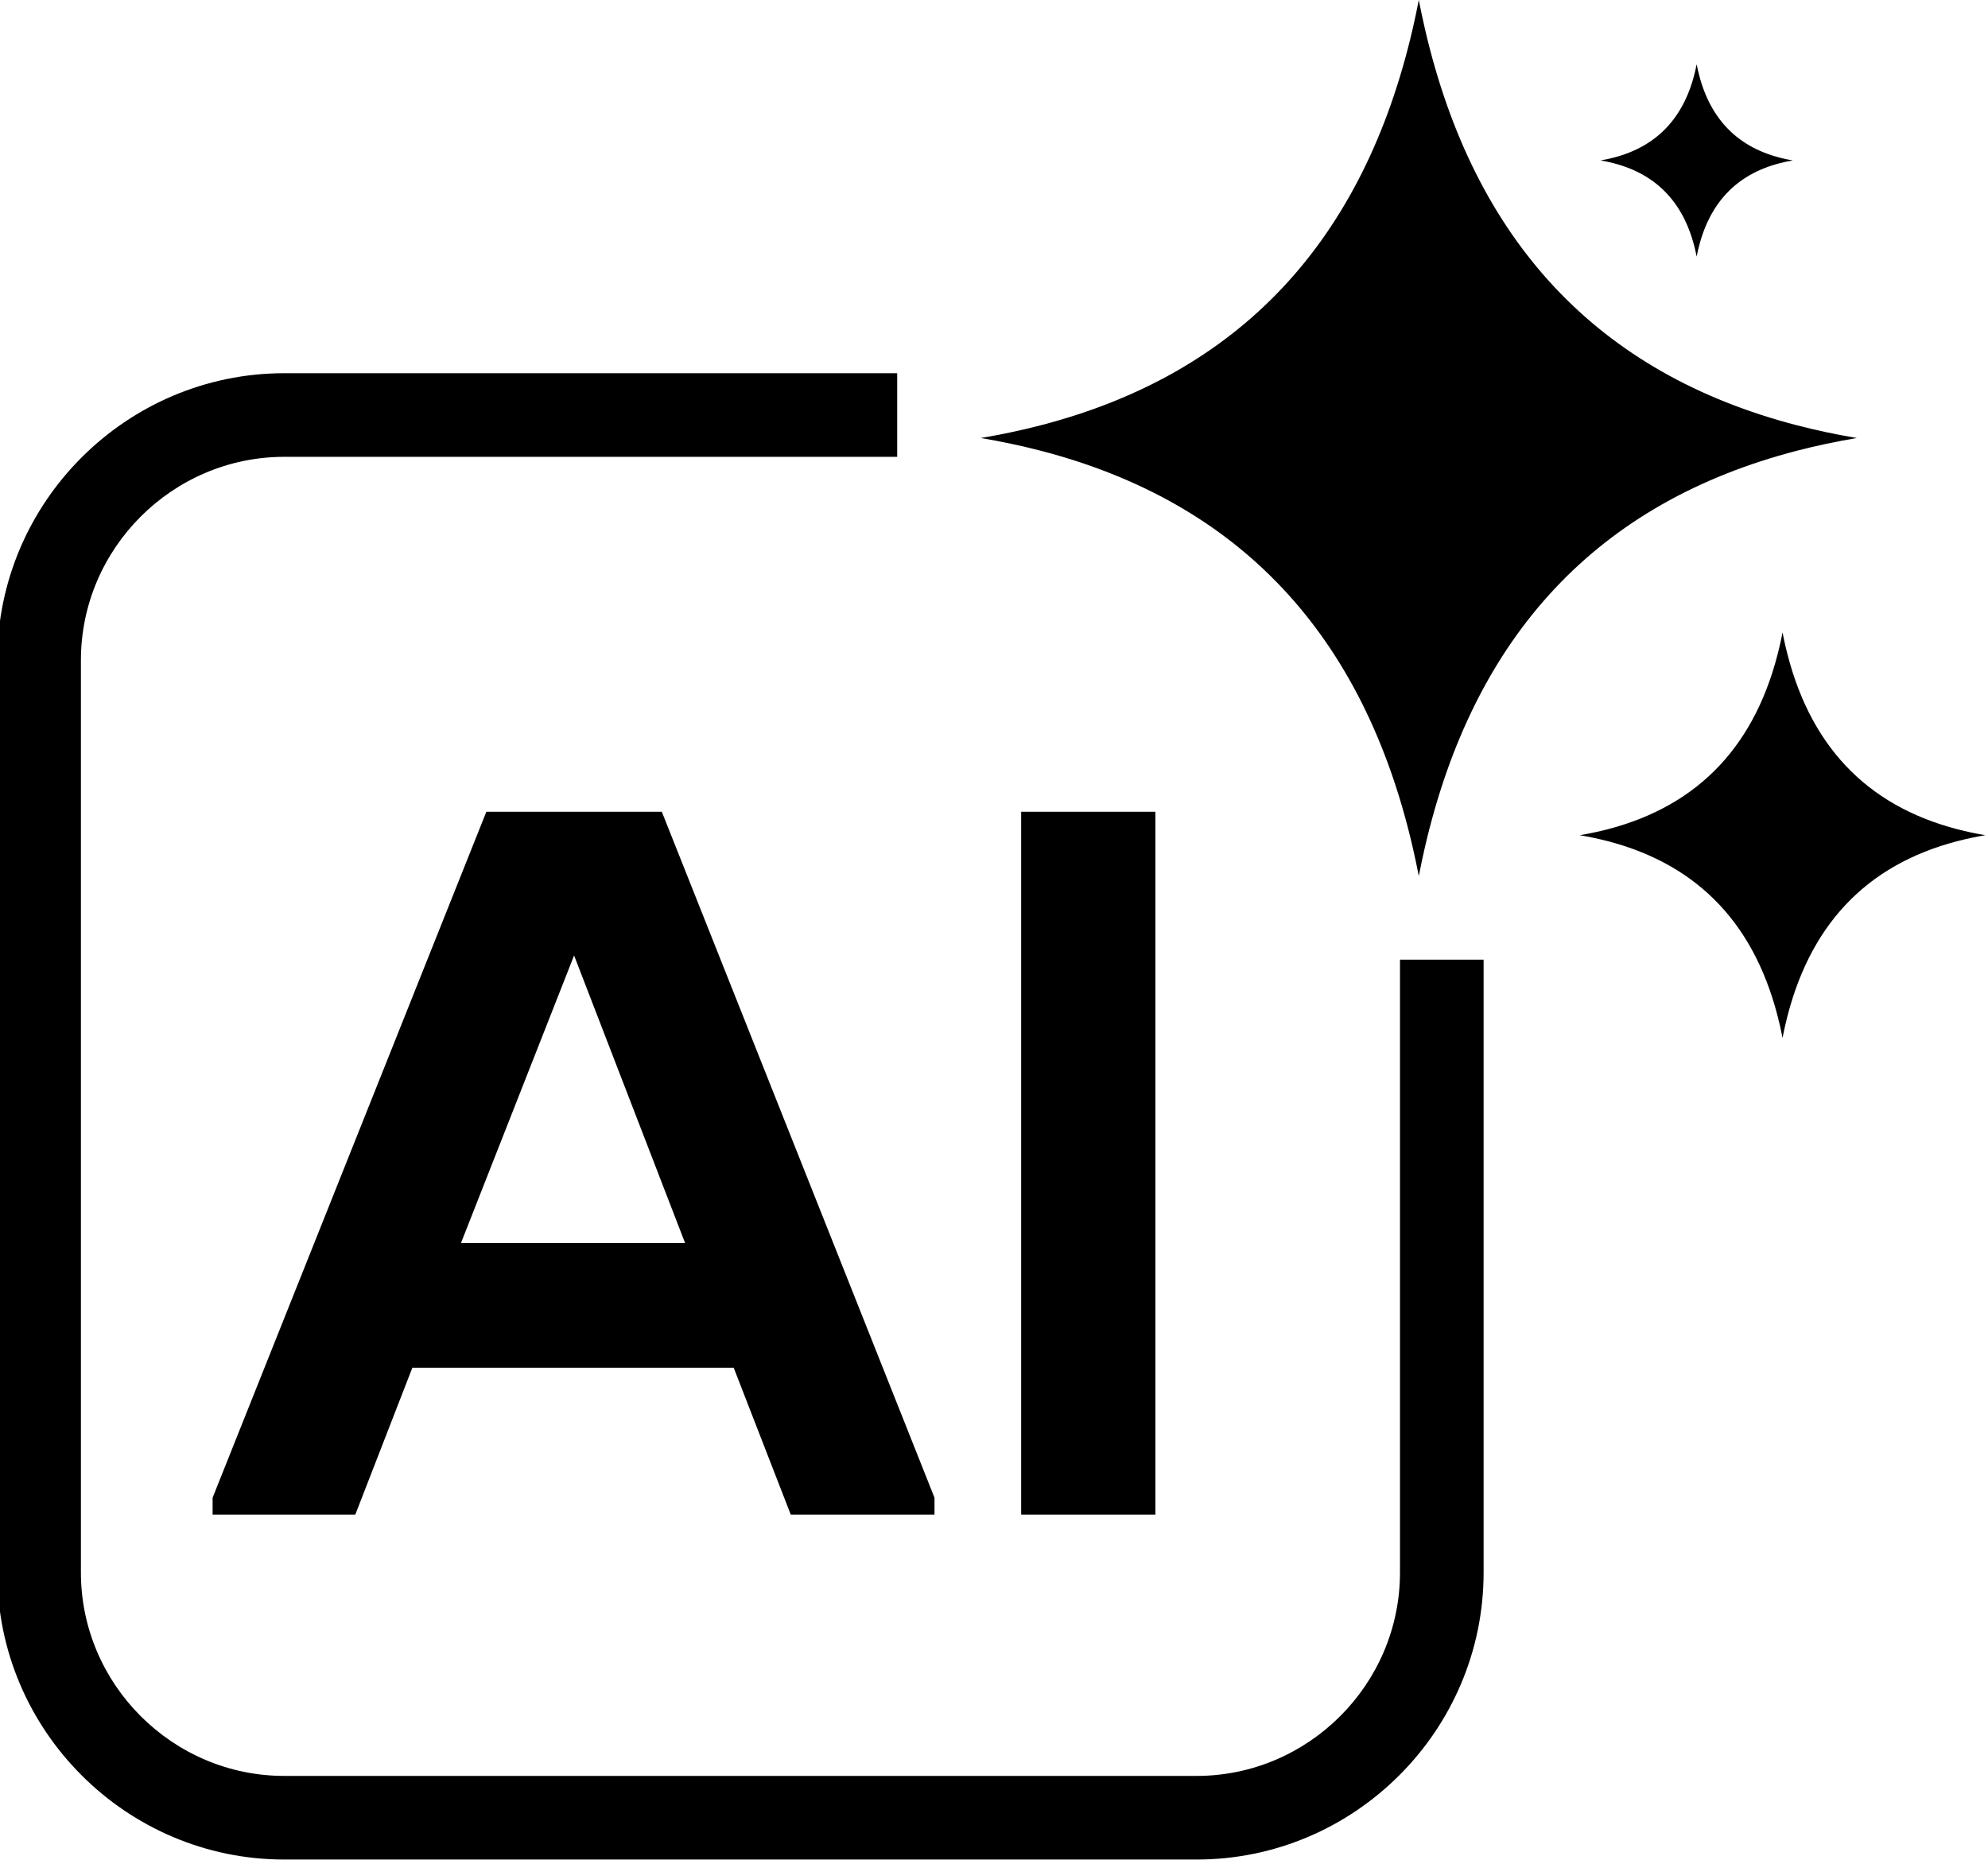
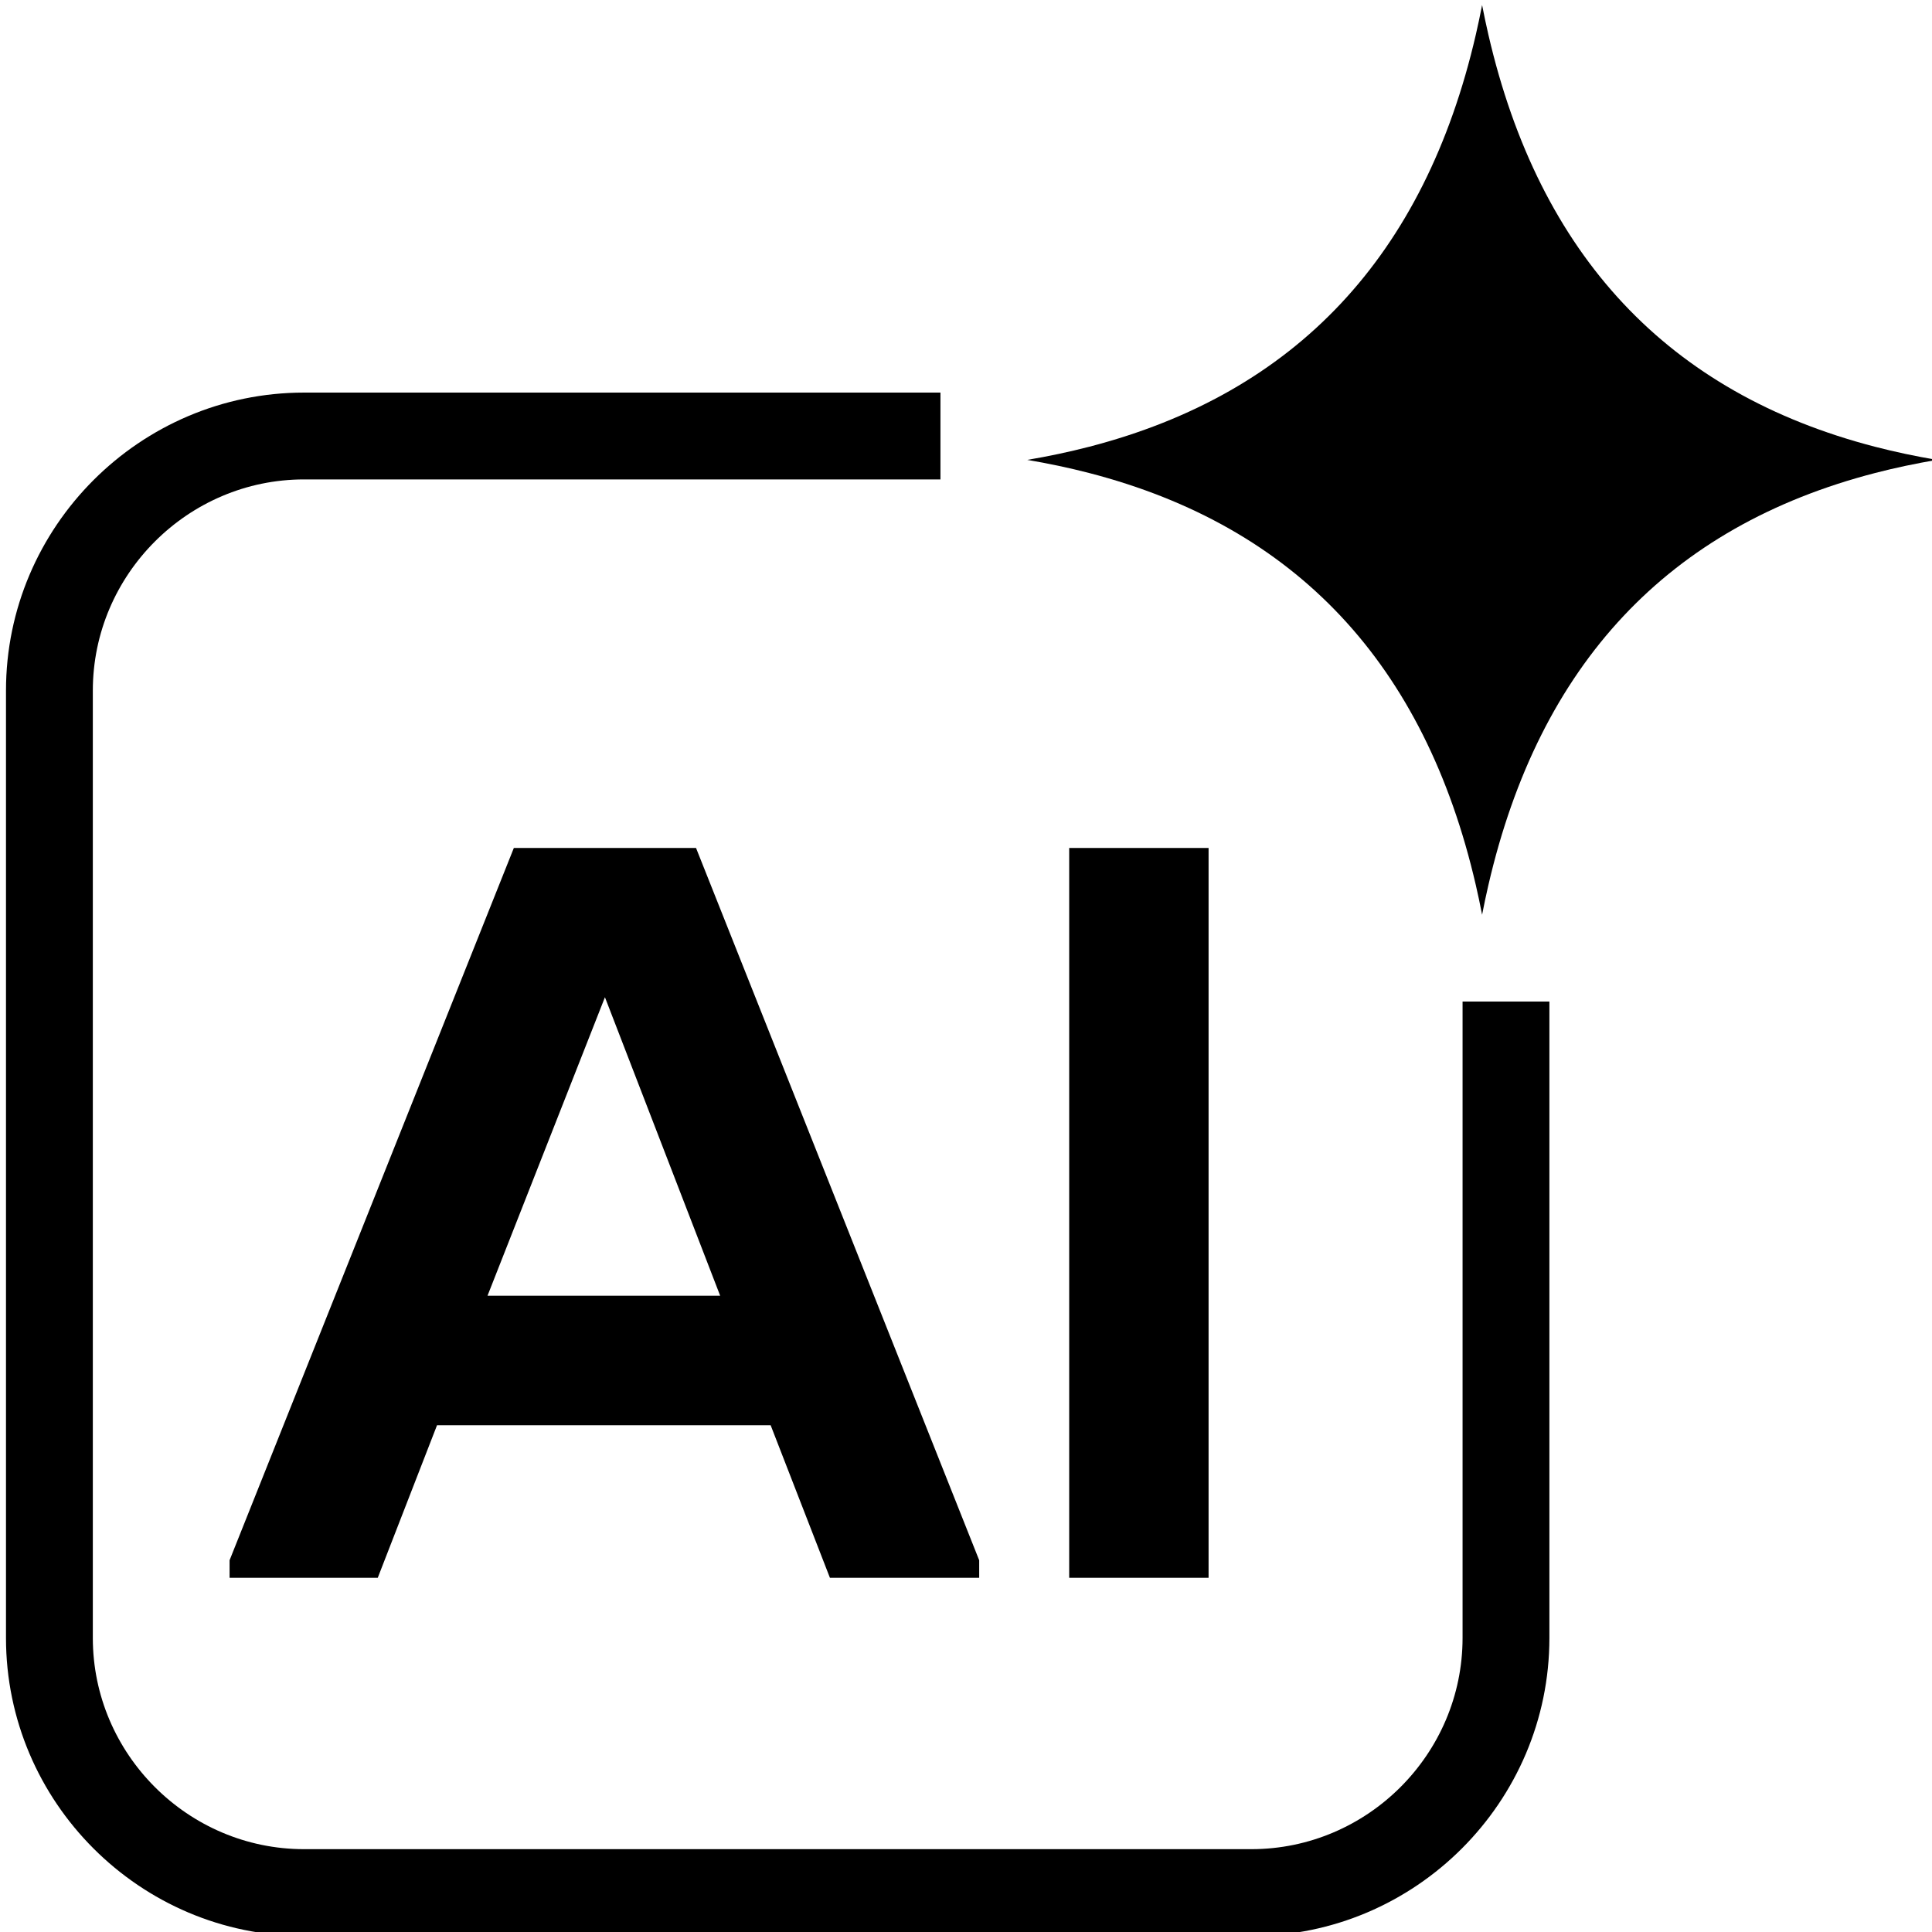
- <svg xmlns="http://www.w3.org/2000/svg" xml:space="preserve" width="45.258mm" height="42.333mm" version="1.1" style="shape-rendering:geometricPrecision; text-rendering:geometricPrecision; image-rendering:optimizeQuality; fill-rule:evenodd; clip-rule:evenodd" viewBox="0 0 4525.84 4233.32">
+ <svg xmlns="http://www.w3.org/2000/svg" xml:space="preserve" width="43.349mm" height="43.349mm" version="1.1" style="shape-rendering:geometricPrecision; text-rendering:geometricPrecision; image-rendering:optimizeQuality; fill-rule:evenodd; clip-rule:evenodd" viewBox="0 0 4334.92 4334.92">
  <defs>
    <style type="text/css">
   
    .fil1 {fill:black}
    .fil0 {fill:black;fill-rule:nonzero}
   
  </style>
  </defs>
  <g id="Layer_x0020_1">
-     <path class="fil0" d="M647.23 849.61l1395.28 0 0 190.37 -1395.28 0c-127.23,0 -242.98,52.13 -326.94,136.08 -83.95,83.96 -136.08,199.7 -136.08,326.94l0 2076.93c0,127.23 52.13,242.98 136.08,326.94 83.96,83.95 199.71,136.08 326.94,136.08l2076.93 0c127.24,0 242.98,-52.13 326.94,-136.08 83.95,-83.96 136.08,-199.71 136.08,-326.94l0 -1395.28 190.37 0 0 1395.28c0,179.77 -73.49,343.16 -191.86,461.52 -118.37,118.38 -281.76,191.87 -461.53,191.87l-2076.93 0c-179.77,0 -343.16,-73.49 -461.52,-191.87 -118.38,-118.36 -191.87,-281.75 -191.87,-461.52l0 -2076.93c0,-179.77 73.49,-343.16 191.87,-461.53 118.36,-118.37 281.75,-191.86 461.52,-191.86z" />
-     <path class="fil0" d="M484.03 3448.06l324.84 0 129.93 -334.46 731.48 0 129.93 334.46 327.24 0 0 -38.5 -620.79 -1561.62 -399.42 0 -623.21 1561.62 0 38.5zm565.46 -618.39l257.46 -654.48 252.65 654.48 -510.11 0zm1275.28 618.39l305.58 0 0 -1600.12 -305.58 0 0 1600.12z" />
-     <path class="fil1" d="M3216.26 64.84c-112.08,485.05 -394.66,786.23 -847.74,903.53 -43.64,11.3 -88.86,20.89 -135.66,28.78 46.8,7.88 92.02,17.48 135.66,28.77 453.08,117.3 735.67,418.49 847.74,903.53 4.91,21.27 9.5,42.89 13.75,64.85 4.26,-21.96 8.85,-43.58 13.76,-64.85 112.07,-485.04 394.66,-786.23 847.74,-903.53 43.64,-11.29 88.86,-20.89 135.66,-28.77 -46.8,-7.89 -92.02,-17.48 -135.66,-28.78 -453.08,-117.3 -735.67,-418.48 -847.74,-903.53 -4.91,-21.27 -9.5,-42.88 -13.76,-64.85 -4.25,21.97 -8.84,43.58 -13.75,64.85zm0 0l-0.04 0.17 0.04 -0.17z" />
-     <path class="fil1" d="M4051.73 1469.76c-51.89,224.55 -182.71,363.98 -392.46,418.28 -20.2,5.23 -41.14,9.68 -62.8,13.33 21.66,3.65 42.6,8.09 62.8,13.32 209.75,54.3 340.57,193.73 392.46,418.28 2.27,9.85 4.39,19.85 6.36,30.02 1.97,-10.17 4.1,-20.17 6.37,-30.02 51.88,-224.55 182.7,-363.98 392.46,-418.28 20.2,-5.23 41.13,-9.67 62.8,-13.32 -21.67,-3.65 -42.6,-8.1 -62.8,-13.33 -209.76,-54.3 -340.58,-193.73 -392.46,-418.28 -2.27,-9.84 -4.4,-19.85 -6.37,-30.02 -1.97,10.17 -4.09,20.18 -6.36,30.02zm0 0l-0.02 0.08 0.02 -0.08z" />
-     <path class="fil1" d="M3859.54 160.52c-24.61,106.49 -86.65,172.61 -186.12,198.36 -9.58,2.48 -19.51,4.59 -29.78,6.32 10.27,1.73 20.2,3.84 29.78,6.32 99.47,25.75 161.51,91.87 186.12,198.36 1.07,4.67 2.08,9.42 3.02,14.24 0.93,-4.82 1.94,-9.57 3.02,-14.24 24.6,-106.49 86.64,-172.61 186.11,-198.36 9.58,-2.48 19.51,-4.59 29.79,-6.32 -10.28,-1.73 -20.21,-3.84 -29.79,-6.32 -99.47,-25.75 -161.51,-91.87 -186.11,-198.36 -1.08,-4.67 -2.09,-9.42 -3.02,-14.24 -0.94,4.82 -1.95,9.57 -3.02,14.24zm0 0l-0.01 0.04 0.01 -0.04z" />
+     <path class="fil0" d="M682.15 880.87l1427.98 0 0 194.83 -1427.98 0c-130.22,0 -248.68,53.35 -334.6,139.27 -85.93,85.93 -139.28,204.39 -139.28,334.6l0 2125.61c0,130.22 53.35,248.68 139.28,334.6 85.92,85.93 204.38,139.28 334.6,139.28l2125.61 0c130.21,0 248.67,-53.35 334.6,-139.28 85.92,-85.92 139.27,-204.38 139.27,-334.6l0 -1427.98 194.83 0 0 1427.98c0,183.99 -75.21,351.21 -196.36,472.35 -121.14,121.15 -288.36,196.36 -472.34,196.36l-2125.61 0c-183.99,0 -351.21,-75.21 -472.35,-196.36 -121.15,-121.14 -196.36,-288.36 -196.36,-472.35l0 -2125.61c0,-183.98 75.21,-351.2 196.36,-472.34 121.14,-121.15 288.36,-196.36 472.35,-196.36z" />
+     <path class="fil0" d="M515.12 3540.23l332.45 0 132.98 -342.3 748.62 0 132.98 342.3 334.91 0 0 -39.41 -635.34 -1598.21 -408.79 0 -637.81 1598.21 0 39.41zm578.71 -632.89l263.5 -669.82 258.57 669.82 -522.07 0zm1305.17 632.89l312.74 0 0 -1637.62 -312.74 0 0 1637.62z" />
+     <path class="fil1" d="M3311.39 77.71c-114.71,496.41 -403.91,804.65 -867.61,924.71 -44.67,11.56 -90.94,21.38 -138.85,29.45 47.91,8.06 94.18,17.89 138.85,29.45 463.7,120.05 752.91,428.29 867.61,924.71 5.02,21.76 9.72,43.88 14.07,66.37 4.36,-22.49 9.06,-44.61 14.08,-66.37 114.7,-496.42 403.91,-804.66 867.61,-924.71 44.67,-11.56 90.94,-21.39 138.85,-29.45 -47.91,-8.07 -94.18,-17.89 -138.85,-29.45 -463.7,-120.06 -752.91,-428.3 -867.61,-924.71 -5.02,-21.77 -9.72,-43.89 -14.08,-66.37 -4.35,22.48 -9.05,44.6 -14.07,66.37zm0 0l-0.04 0.18 0.04 -0.18z" />
  </g>
</svg>
